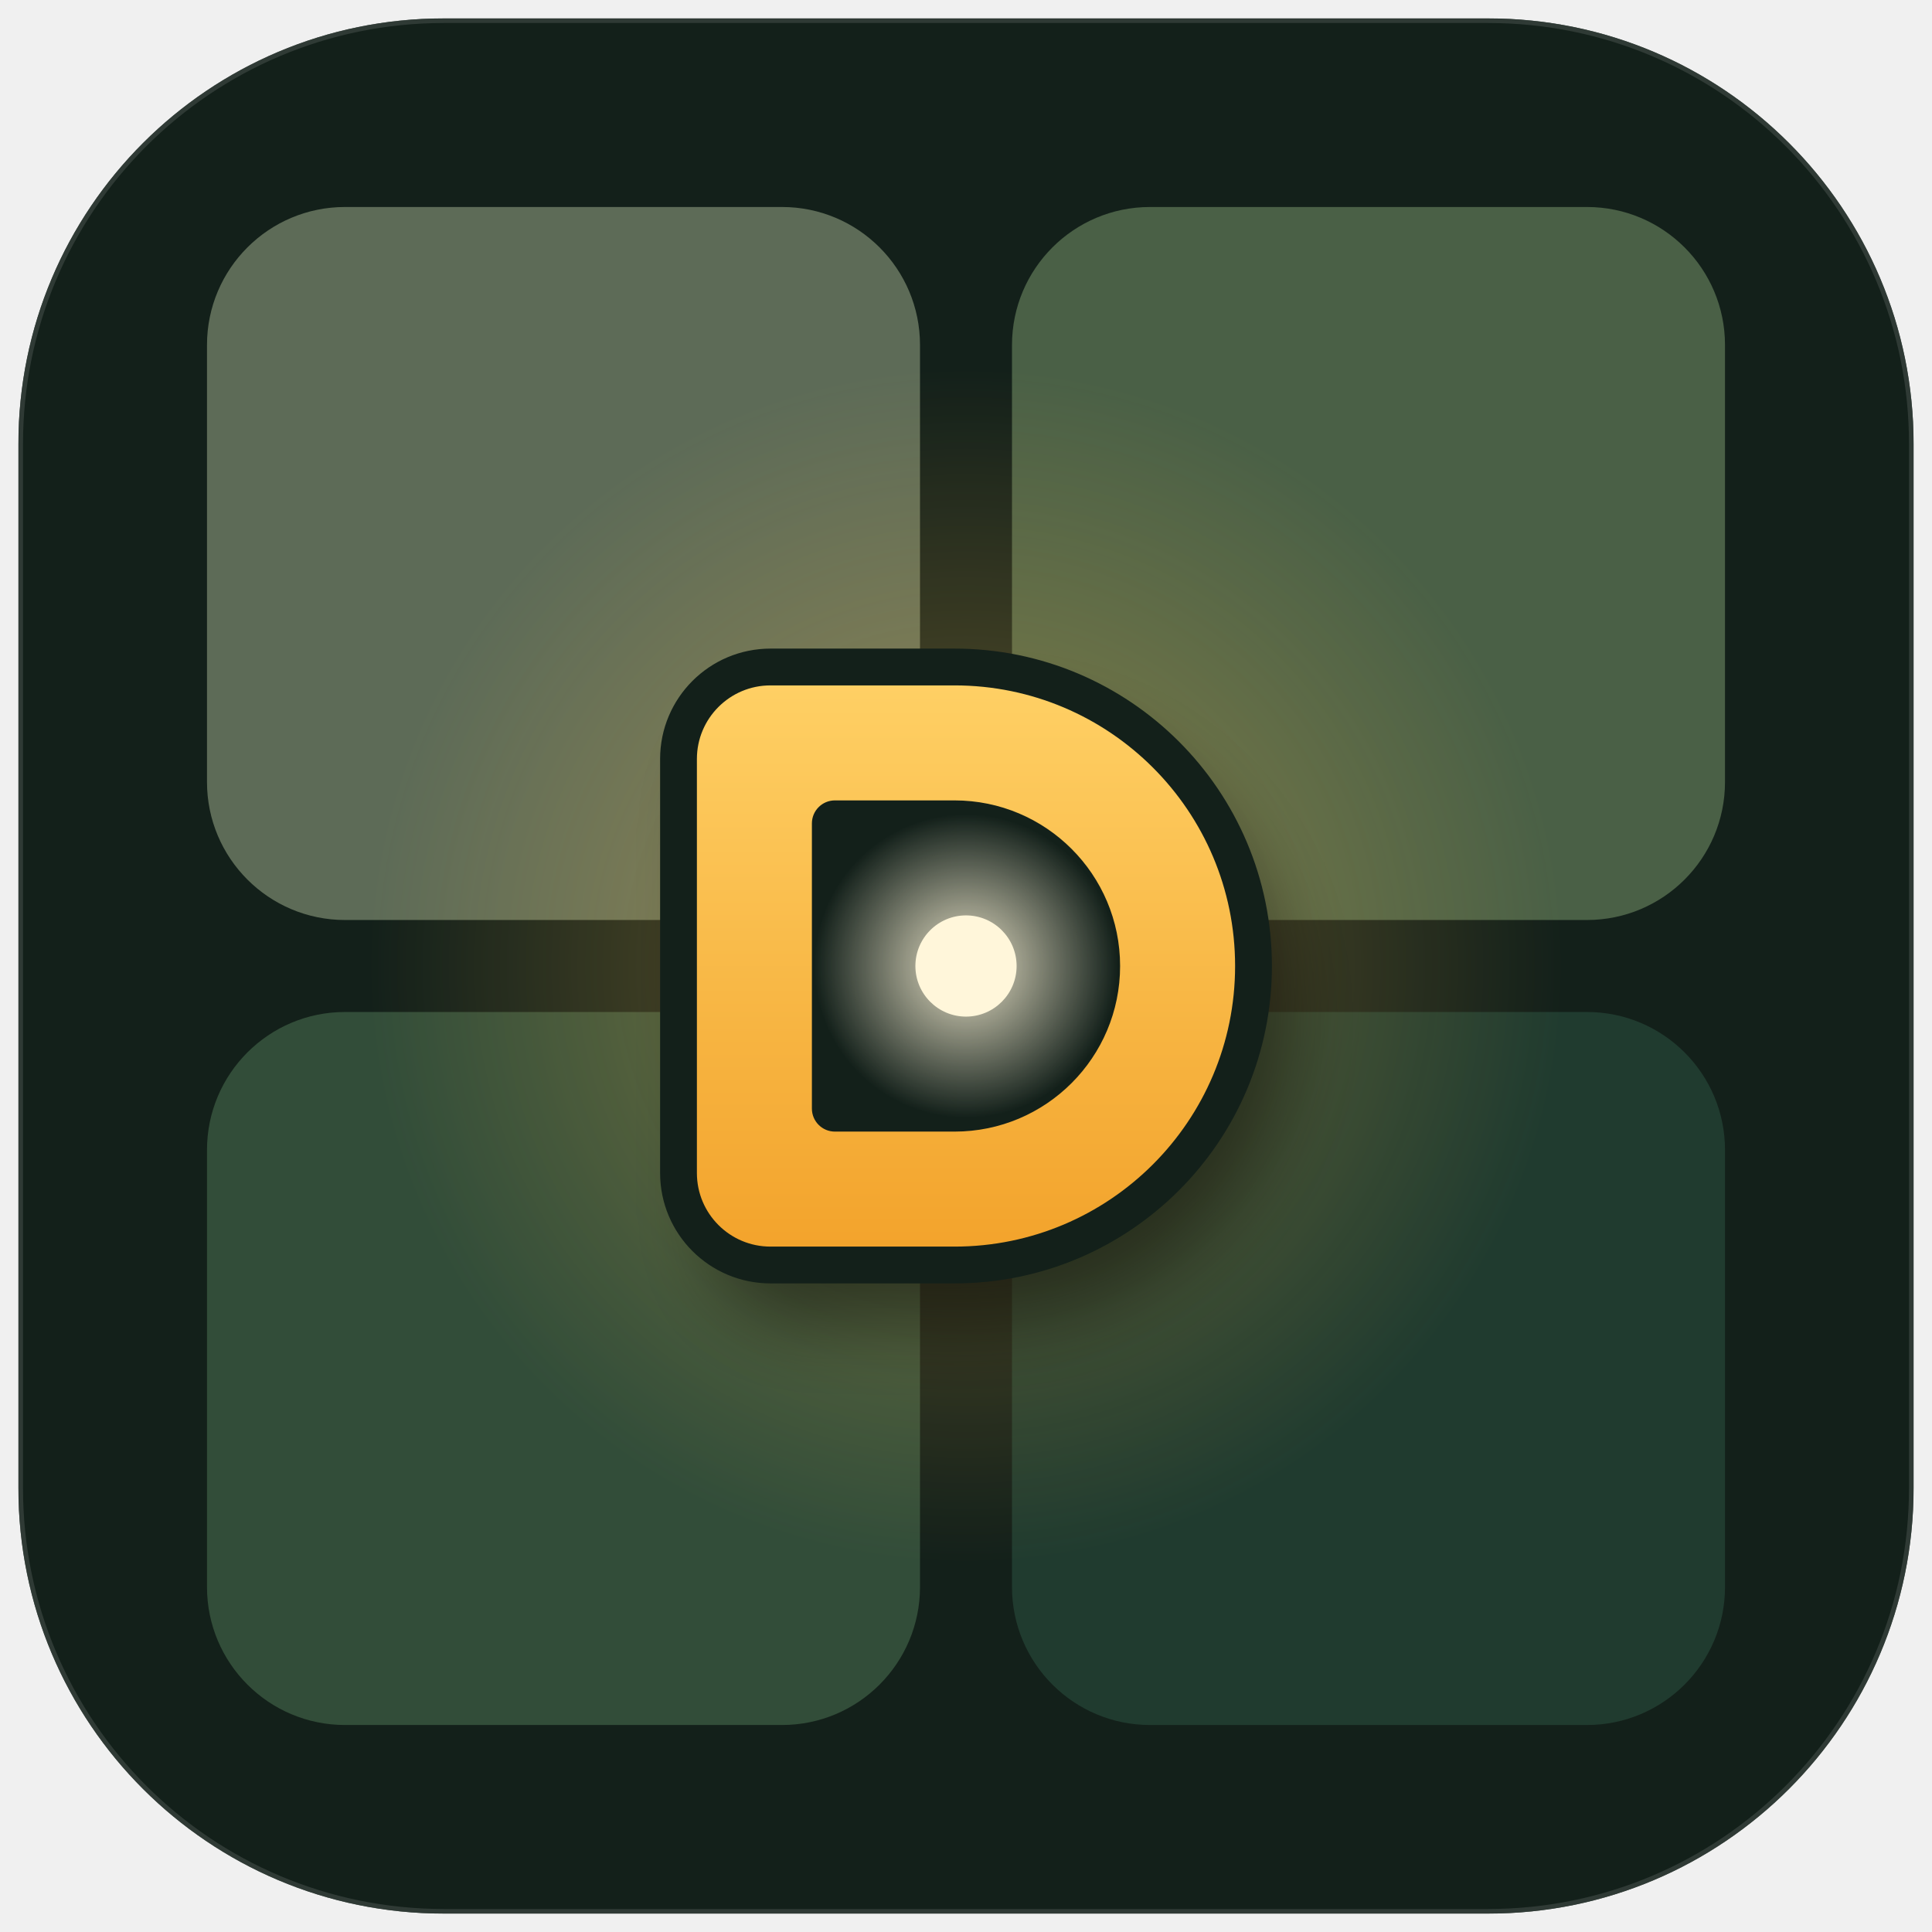
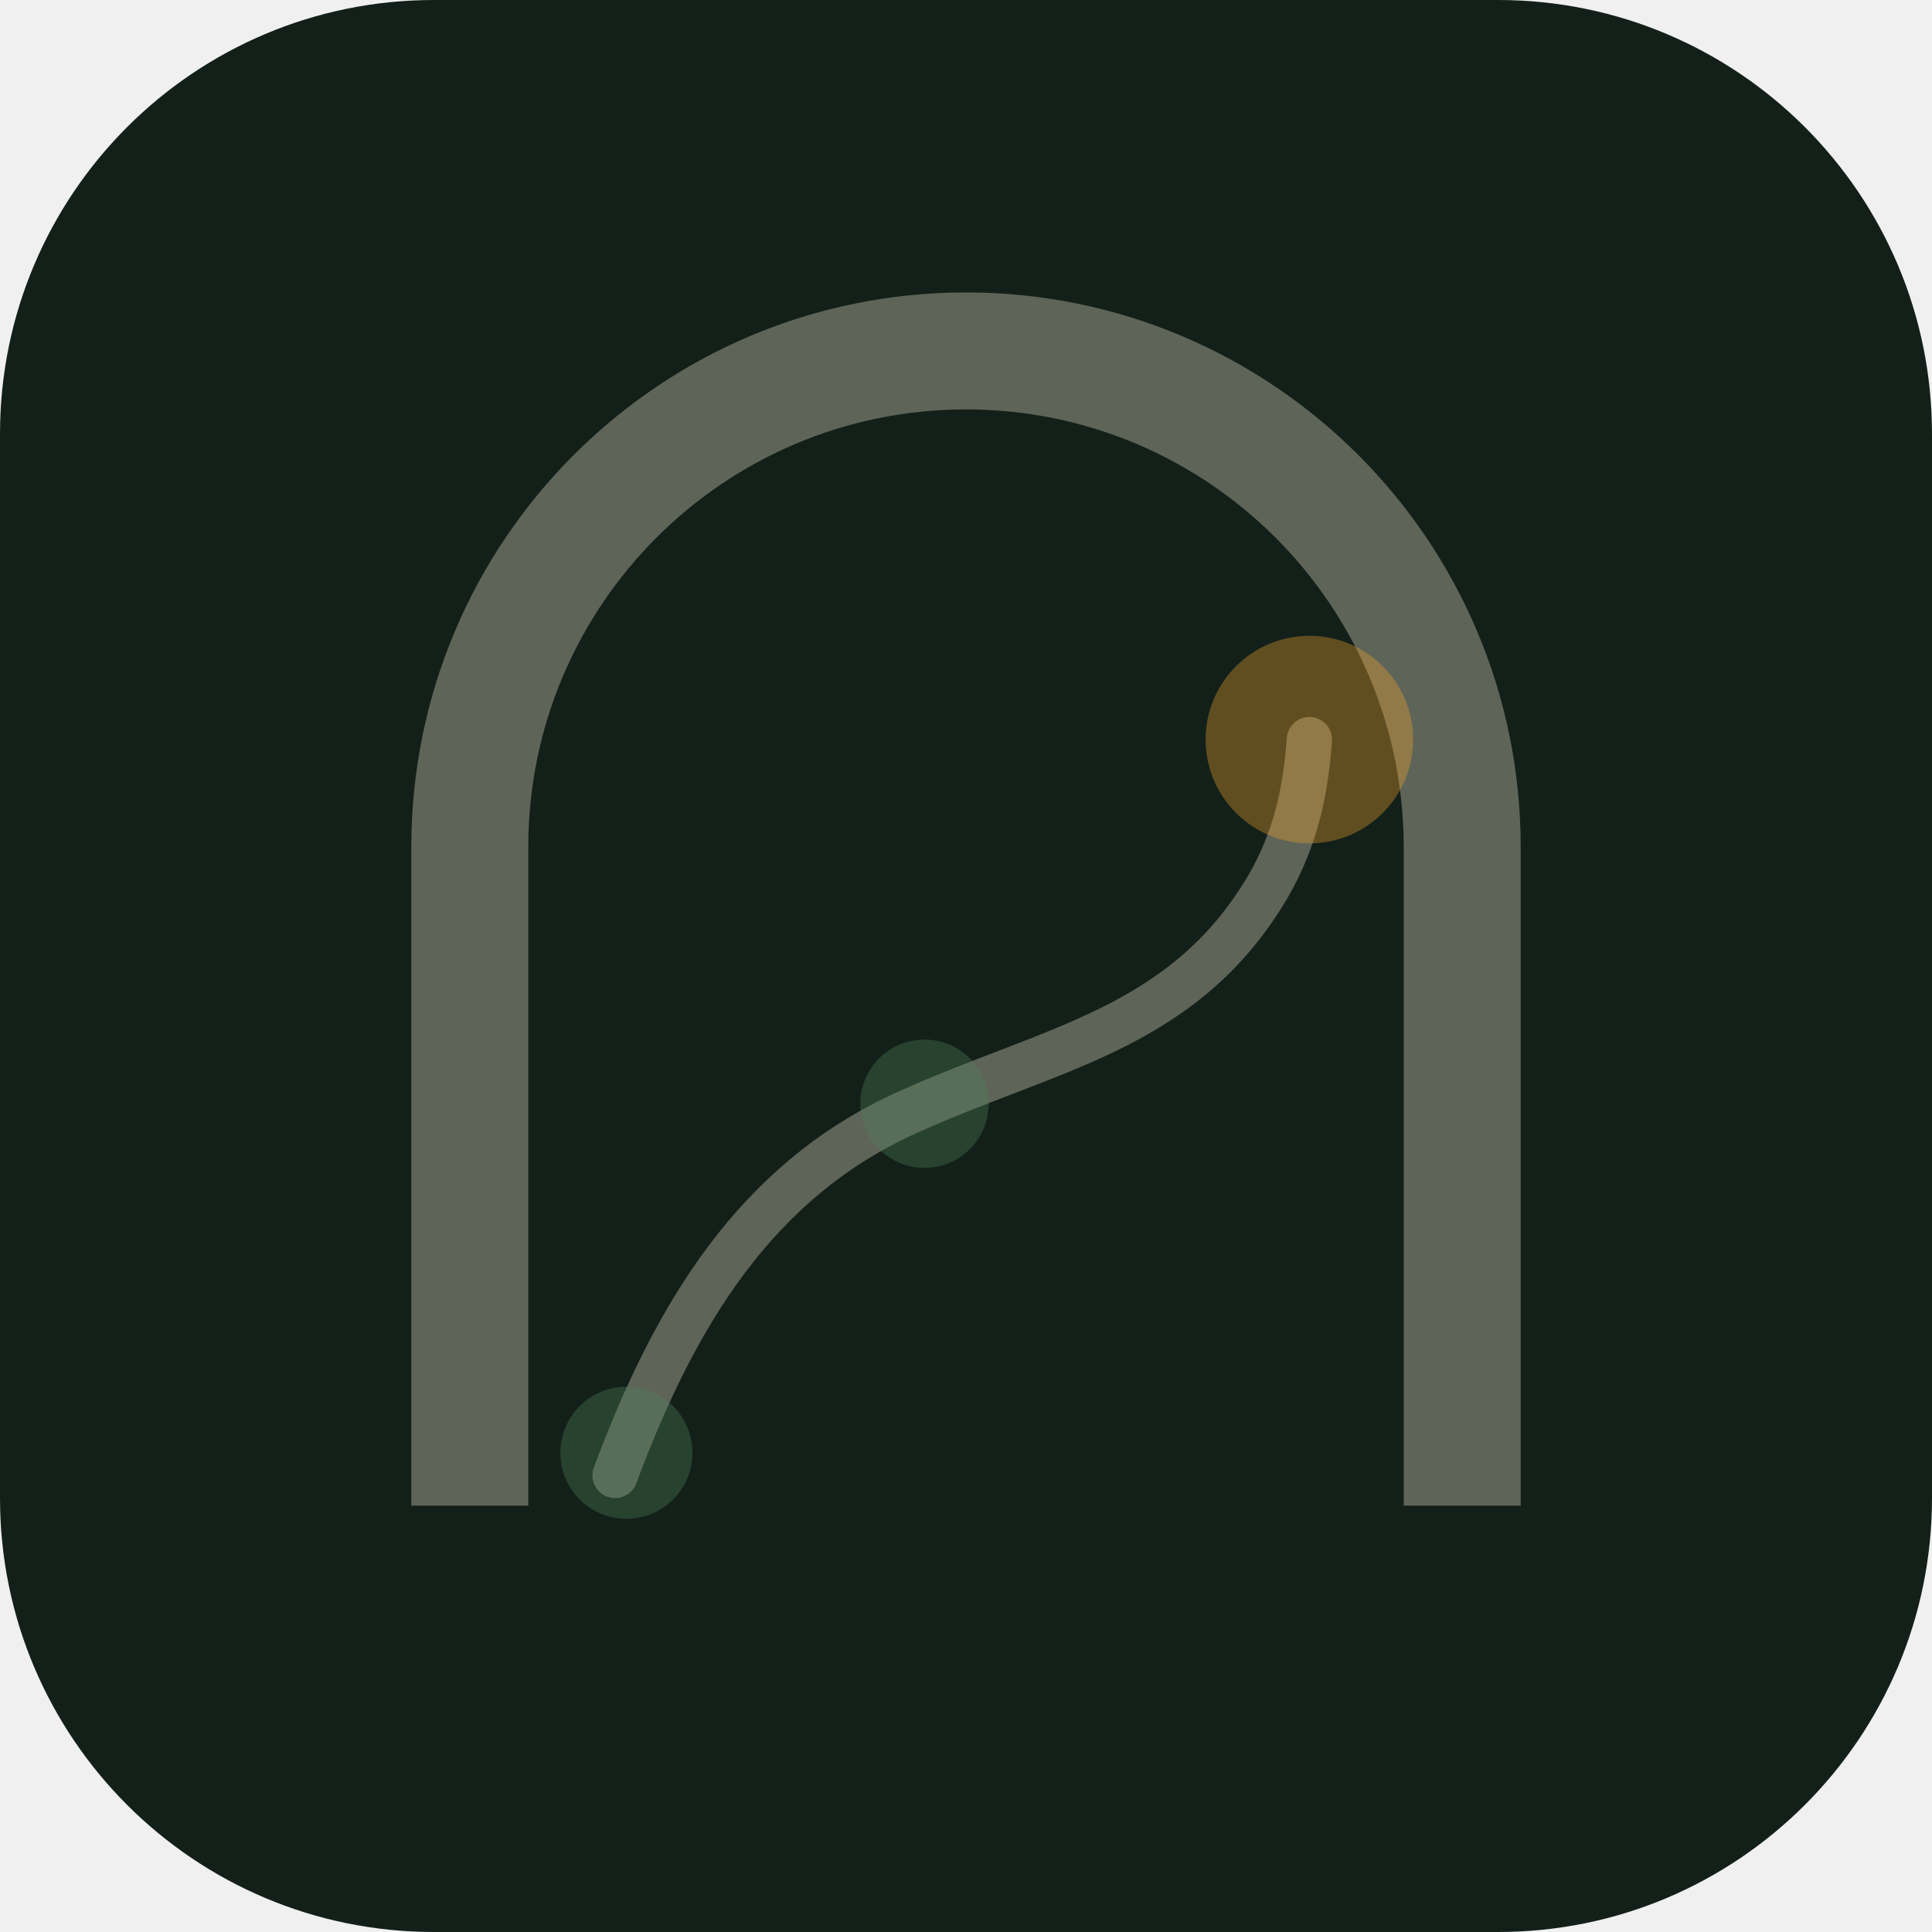
- <svg xmlns="http://www.w3.org/2000/svg" viewBox="92 92 840 840" width="840" height="840">
-   <defs>
-     <clipPath id="body">
-       <rect x="100" y="100" width="824" height="824" rx="185" />
-     </clipPath>
-     <filter id="drop" x="-20%" y="-20%" width="140%" height="140%">
-       <feGaussianBlur stdDeviation="16" />
-     </filter>
-     <filter id="soft" x="-30%" y="-30%" width="160%" height="160%">
-       <feGaussianBlur stdDeviation="16" />
-     </filter>
-     <linearGradient id="dg" x1="0" y1="0" x2="0" y2="1">
-       <stop offset="0" stop-color="#FFD166" />
-       <stop offset="1" stop-color="#F2A22A" />
-     </linearGradient>
-     <radialGradient id="glow" cx="512" cy="512" r="260" gradientUnits="userSpaceOnUse">
-       <stop offset="0" stop-color="#FFC14D" stop-opacity="0.4" />
-       <stop offset="0.45" stop-color="#FFC14D" stop-opacity="0.2" />
-       <stop offset="1" stop-color="#FFC14D" stop-opacity="0" />
-     </radialGradient>
-     <radialGradient id="dotglow" cx="512" cy="512" r="66" gradientUnits="userSpaceOnUse">
-       <stop offset="0" stop-color="#FFF6DA" stop-opacity="0.9" />
-       <stop offset="1" stop-color="#FFF6DA" stop-opacity="0" />
-     </radialGradient>
-   </defs>
-   <g clip-path="url(#body)">
-     <rect x="100" y="100" width="824" height="824" fill="#13201A" />
-     <rect x="182" y="182" width="310" height="310" rx="60" fill="#D5E6BB" />
-     <rect x="532" y="182" width="310" height="310" rx="60" fill="#A2C78E" />
-     <rect x="182" y="532" width="310" height="310" rx="60" fill="#64976B" />
-     <rect x="532" y="532" width="310" height="310" rx="60" fill="#356652" />
-     <rect x="100" y="100" width="824" height="824" fill="#13201A" opacity="0.62" />
-     <circle cx="512" cy="512" r="260" fill="url(#glow)" />
-     <path transform="translate(14 24)" d="M427 382 H507 A130 130 0 0 1 507 642 H427 A40 40 0 0 1 387 602 V422 A40 40 0 0 1 427 382 Z" fill="#000" opacity="0.45" filter="url(#soft)" />
-     <path d="M427 382 H507 A130 130 0 0 1 507 642 H427 A40 40 0 0 1 387 602 V422 A40 40 0 0 1 427 382 Z" fill="url(#dg)" stroke="#13201A" stroke-width="16" />
-     <path d="M455 440 H507 A72 72 0 0 1 507 584 H455 A10 10 0 0 1 445 574 V450 A10 10 0 0 1 455 440 Z" fill="#13201A" />
-     <circle cx="512" cy="512" r="66" fill="url(#dotglow)" />
-     <circle cx="512" cy="512" r="22" fill="#FFF6DA" />
-   </g>
-   <rect x="101" y="101" width="822" height="822" rx="184" fill="none" stroke="#FFFFFF" stroke-opacity="0.12" stroke-width="2" />
+ <svg xmlns="http://www.w3.org/2000/svg" viewBox="0 0 1024 1024" width="1024" height="1024">
+   <rect width="1024" height="1024" rx="230" fill="#13201A" />
+   <path d="M218 798 V449 A294 294 0 0 1 806 449 V798 H744 V449 A232 232 0 0 0 280 449 V798 Z" fill="#FFF4D8" opacity=".32" />
+   <path d="M326 782 C358 696 401 626 480 590 C557 555 627 546 672 470 C687 444 692 419 694 392" fill="none" stroke="#FFF4D8" stroke-width="24" stroke-linecap="round" stroke-linejoin="round" opacity=".32" />
+   <circle cx="332" cy="770" r="35" fill="#4F8058" opacity=".35" />
+   <circle cx="490" cy="585" r="34" fill="#4F8058" opacity=".35" />
+   <circle cx="694" cy="392" r="55" fill="#F2A22A" opacity=".35" />
</svg>
